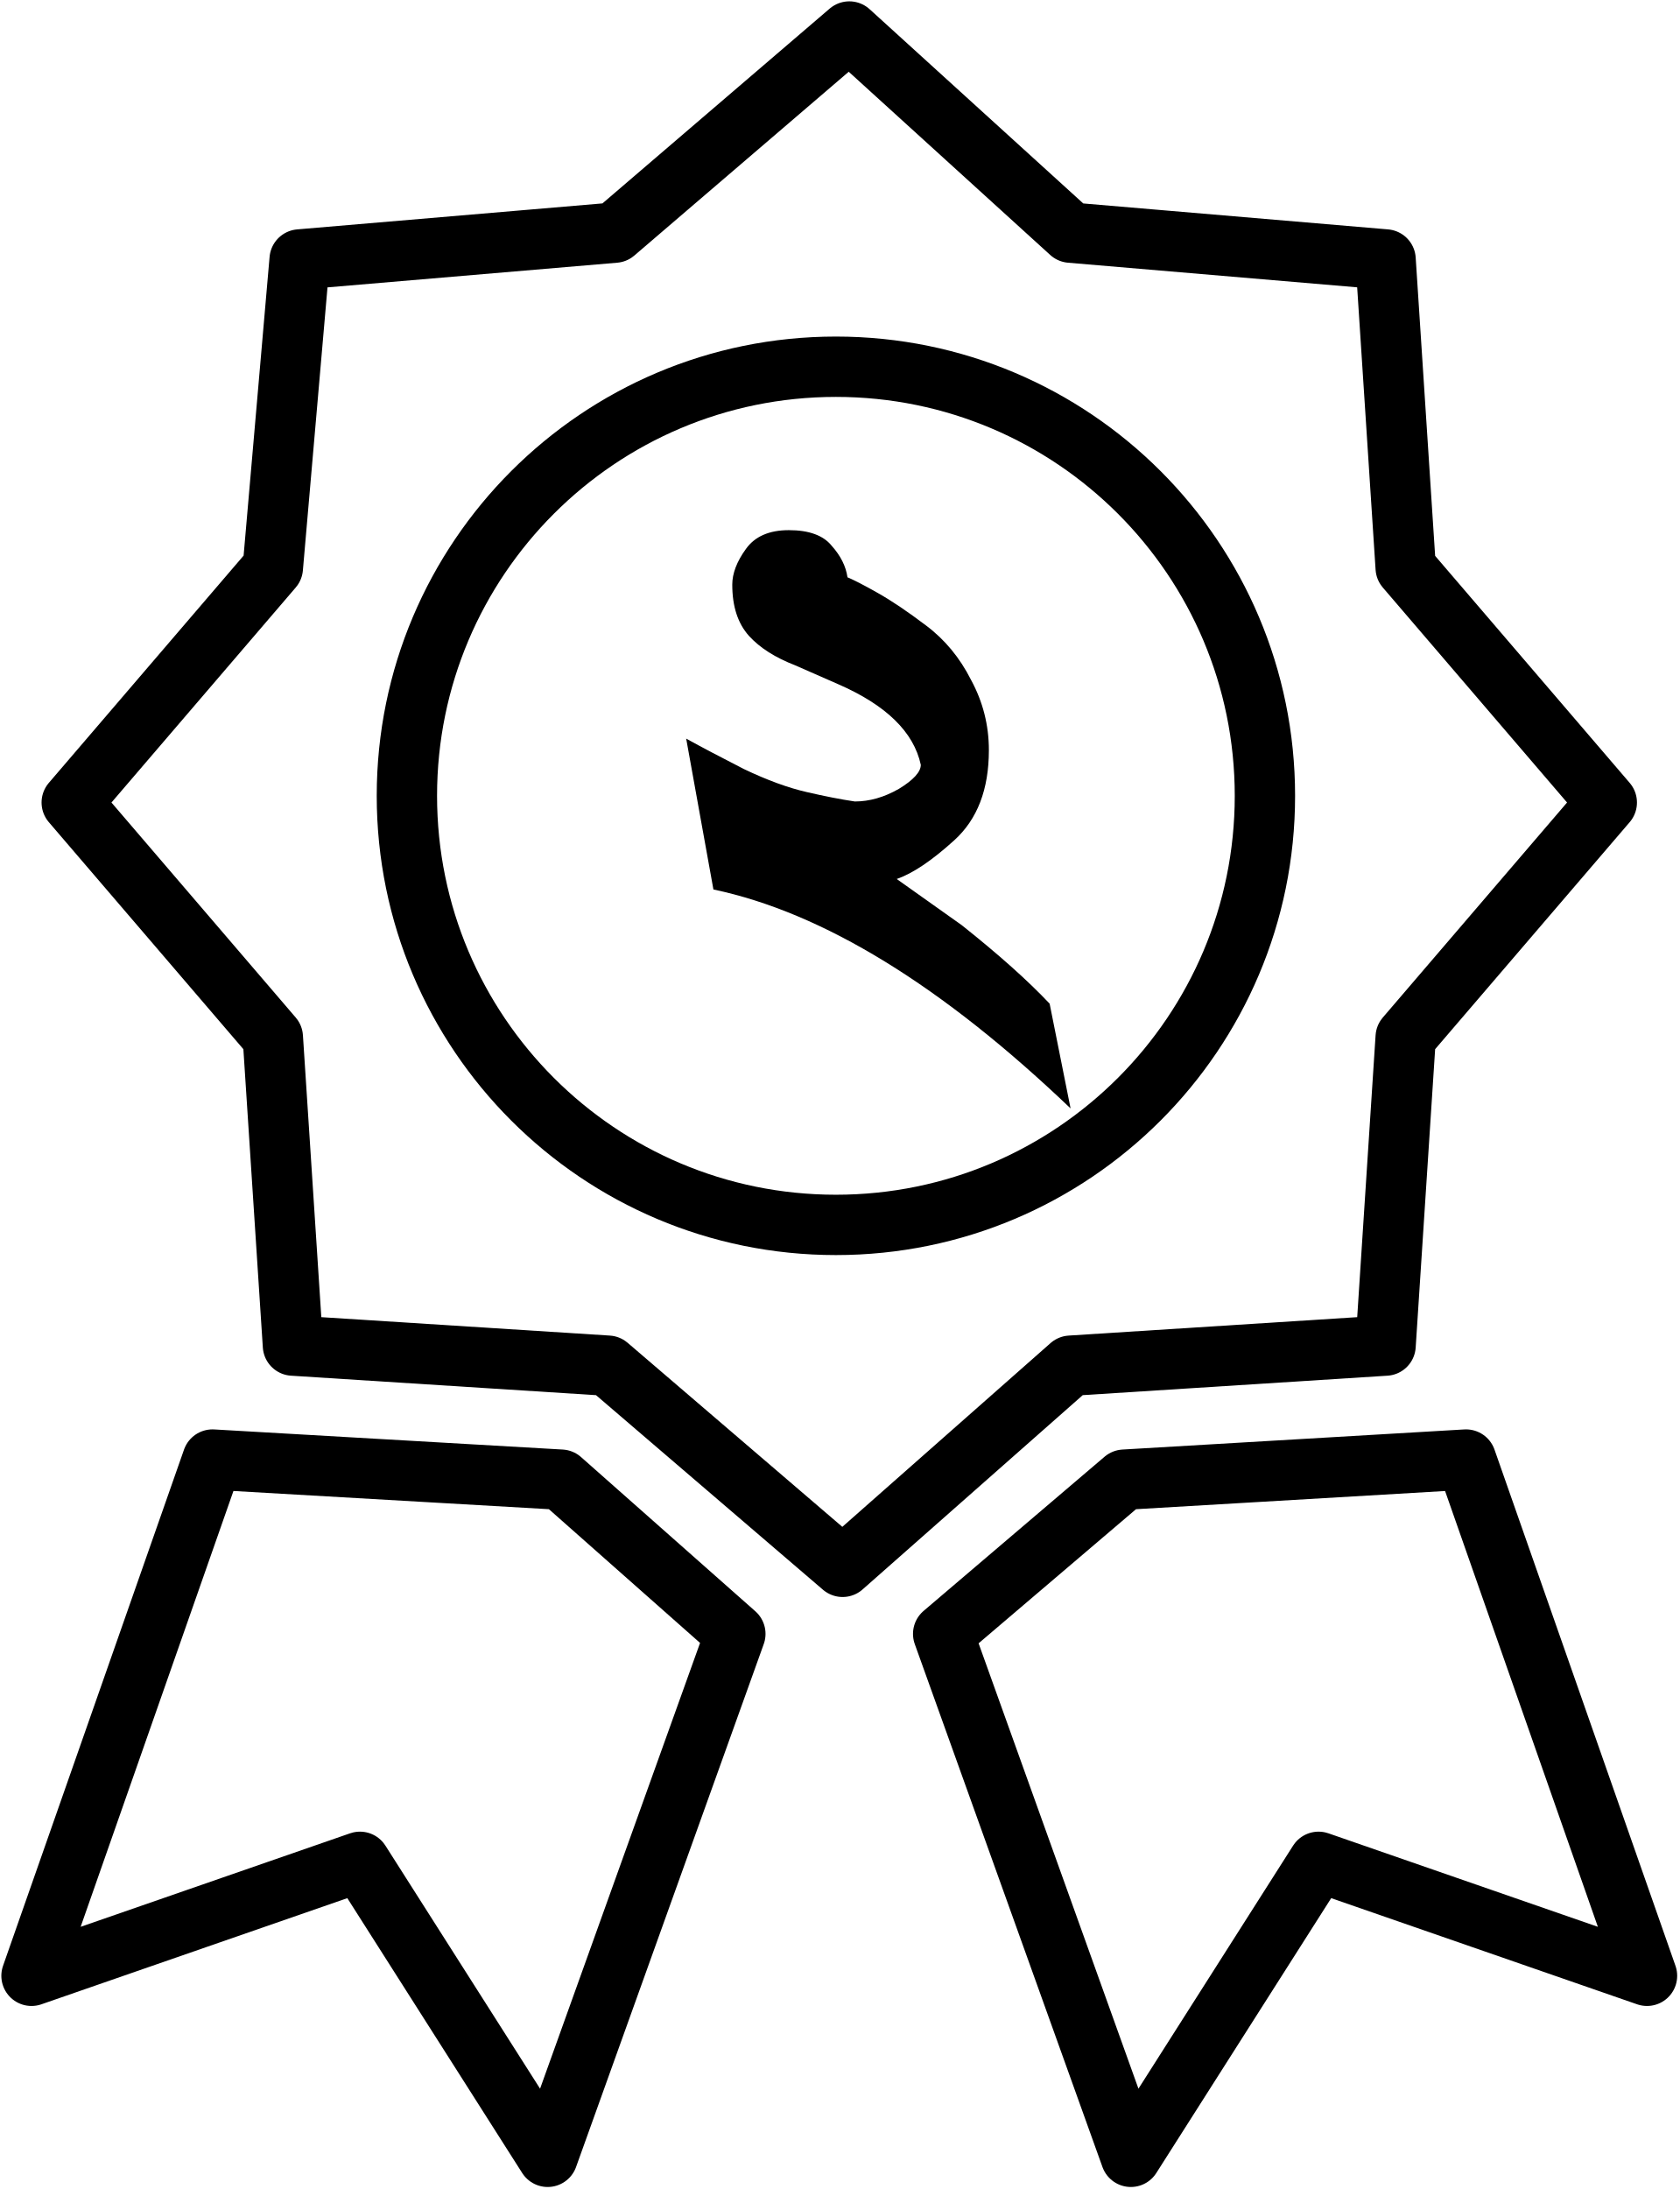
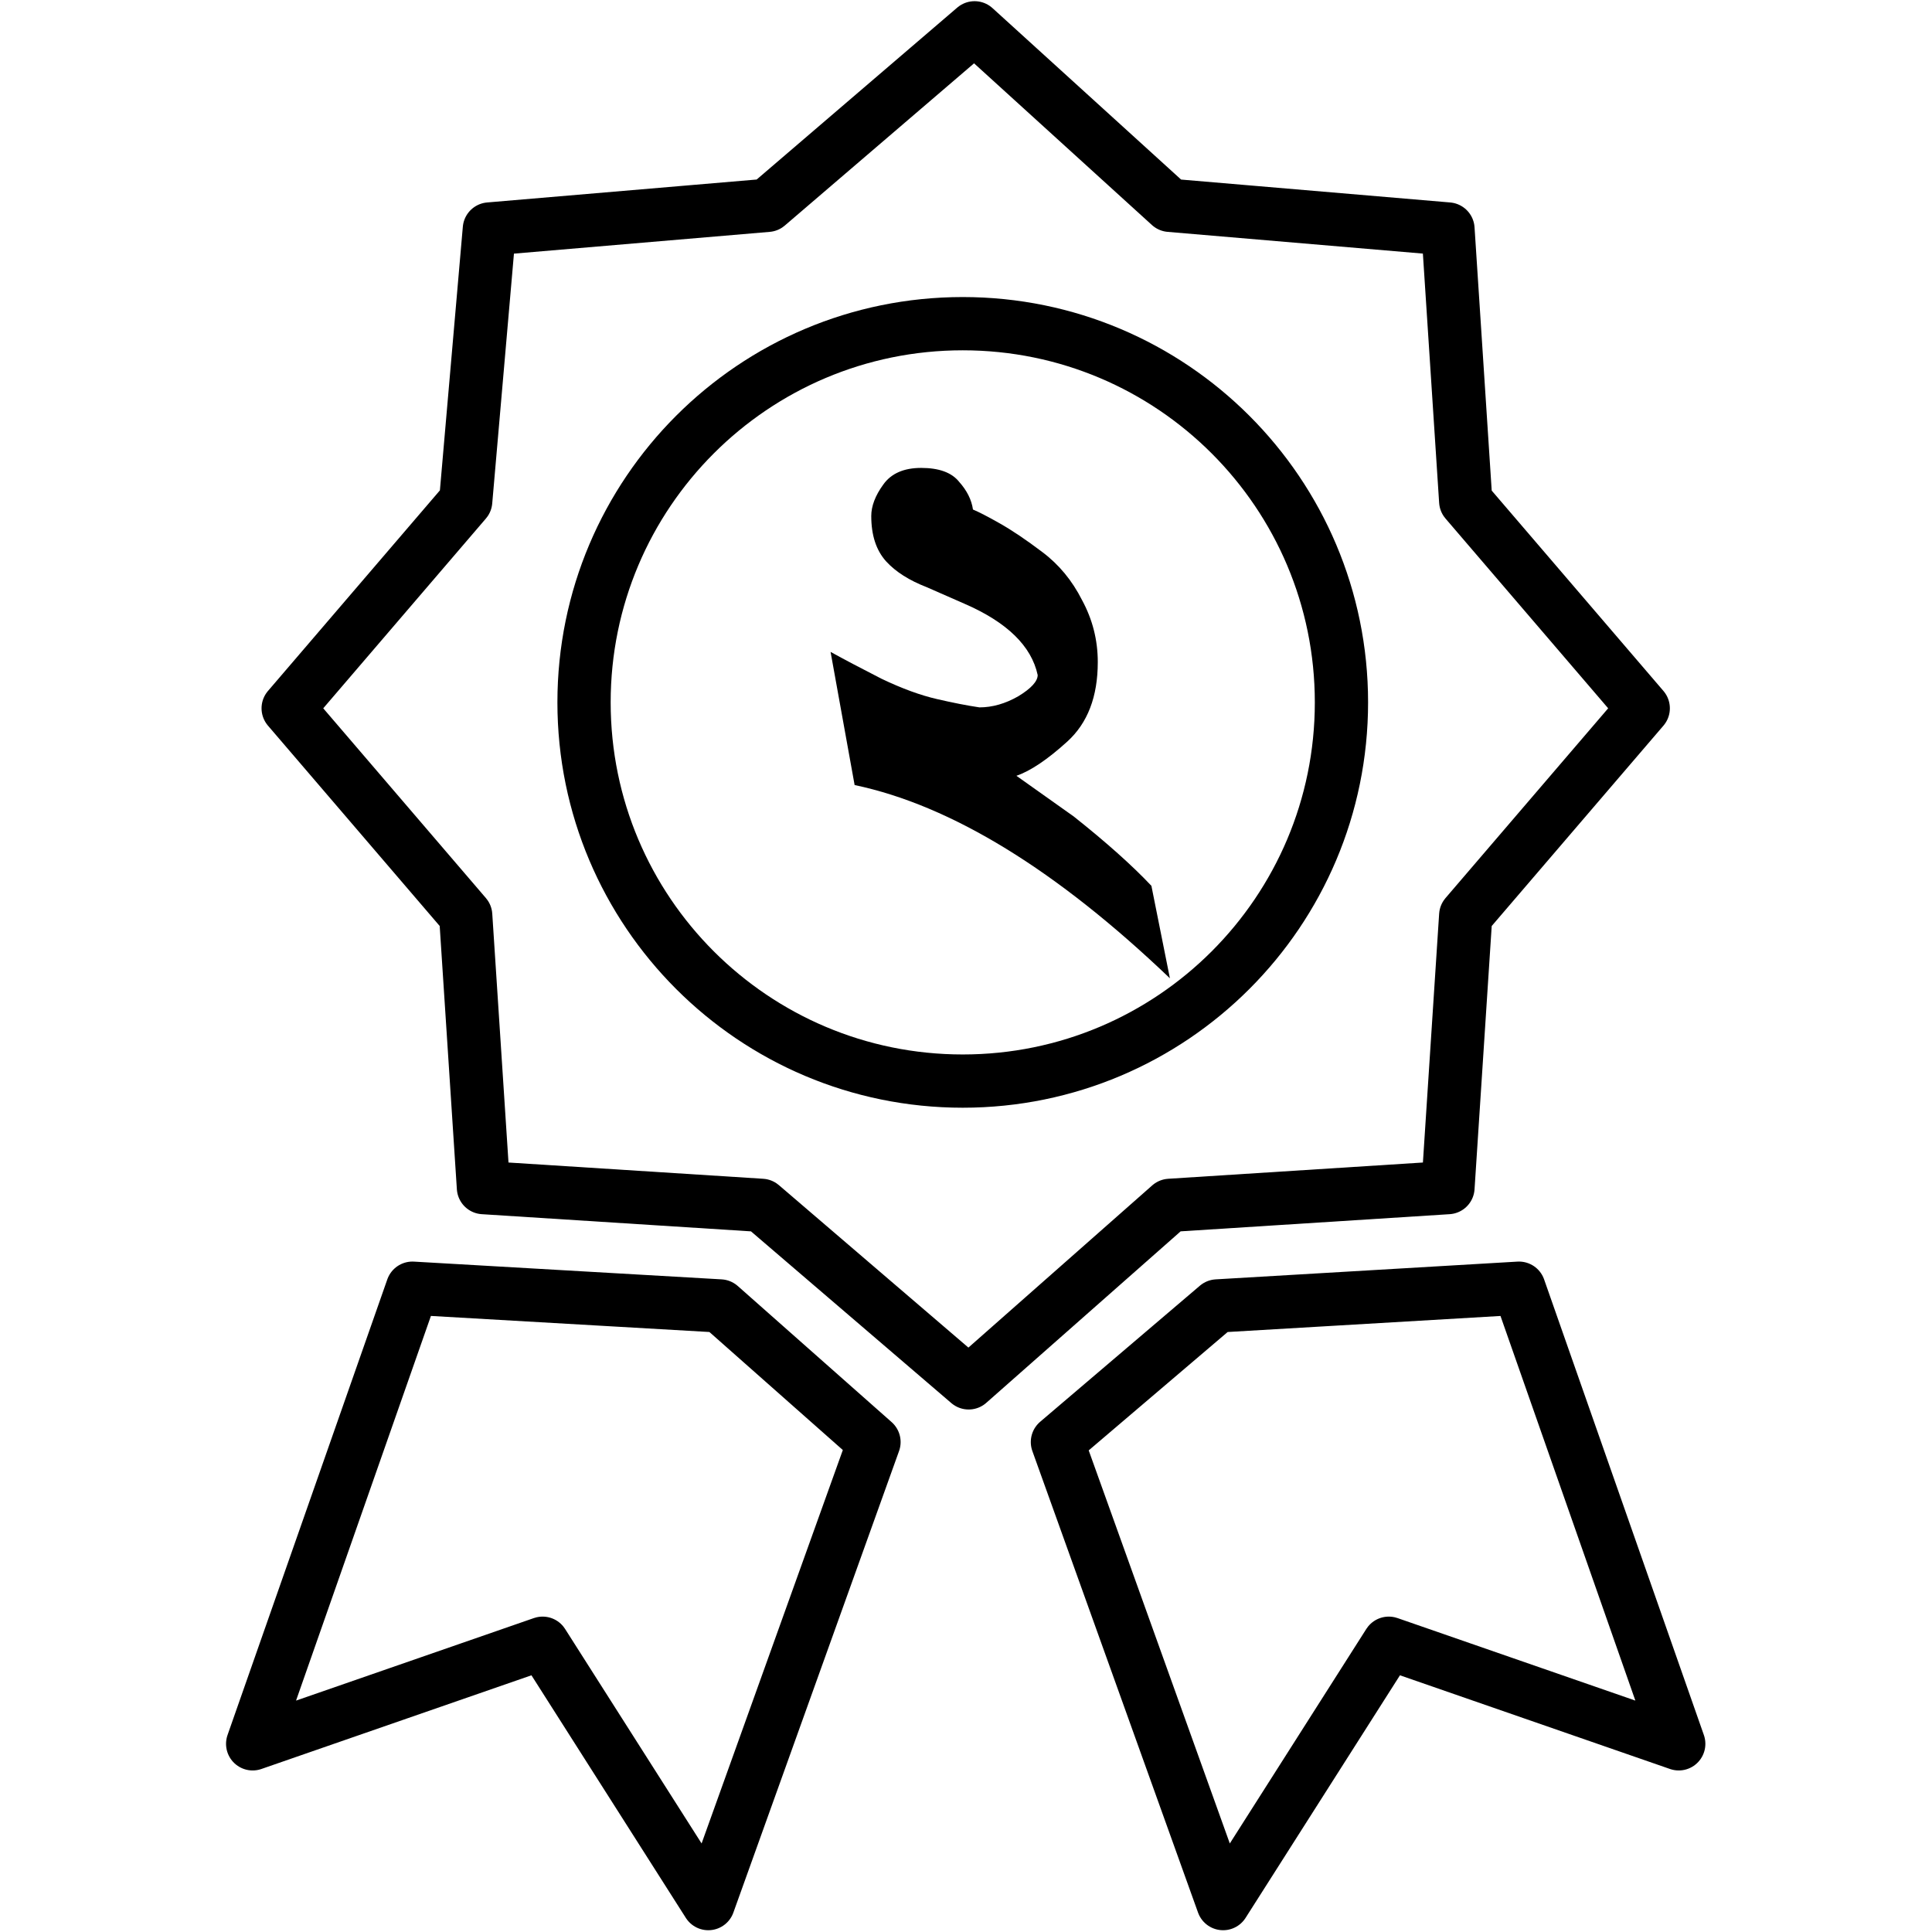
- <svg xmlns="http://www.w3.org/2000/svg" viewBox="3.33 -0.47 25.05 32.65">
+ <svg xmlns="http://www.w3.org/2000/svg" viewBox="3.33 -0.47 25.05 32.65" width="800" height="800">
  <path fill="none" stroke="#000" stroke-linecap="round" stroke-linejoin="round" stroke-width=".9" d="M6.5 21.3 3.8 29l4.9-1.7 2.8 4.4 2.8-7.8-2.6-2.3zm18.7 0-5.1.3-2.7 2.3 2.8 7.8 2.8-4.4 4.9 1.7zM24 19.6l.3-4.6 3-3.5-3-3.5-.3-4.6-4.7-.4L16 0l-3.5 3-4.7.4L7.4 8l-3 3.5 3 3.5.3 4.6 4.7.3 3.5 3 3.4-3 4.7-.3zm-8.2-1.8a6.4 6.4 0 1 1 0-12.8 6.4 6.4 0 0 1 0 12.8z" />
  <text x="15.8" y="15" text-anchor="middle" font-size="12" font-weight="bold" font-family="serif" fill="black">২</text>
</svg>
